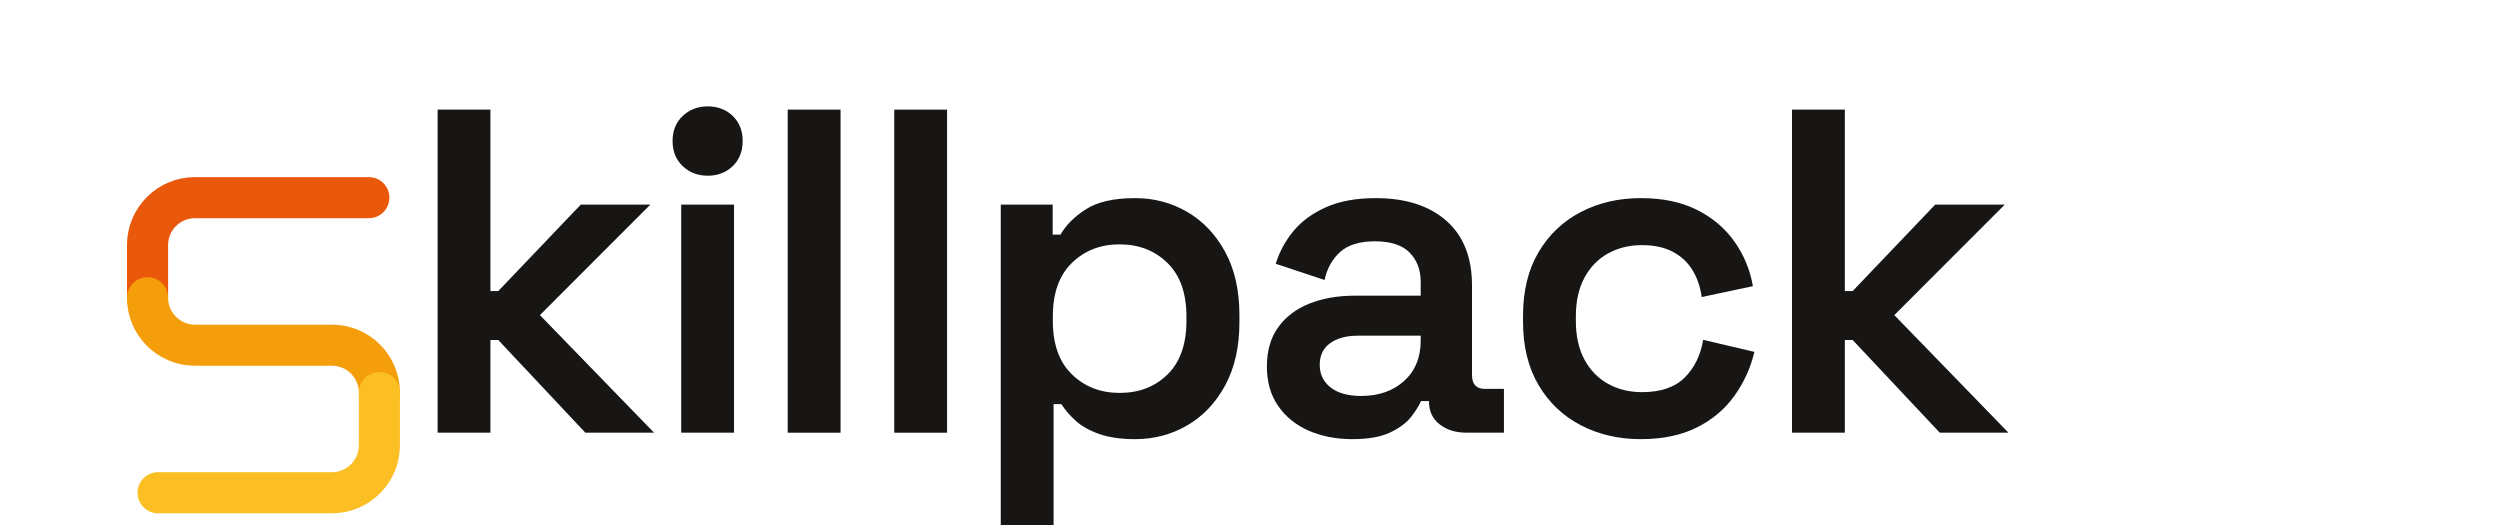
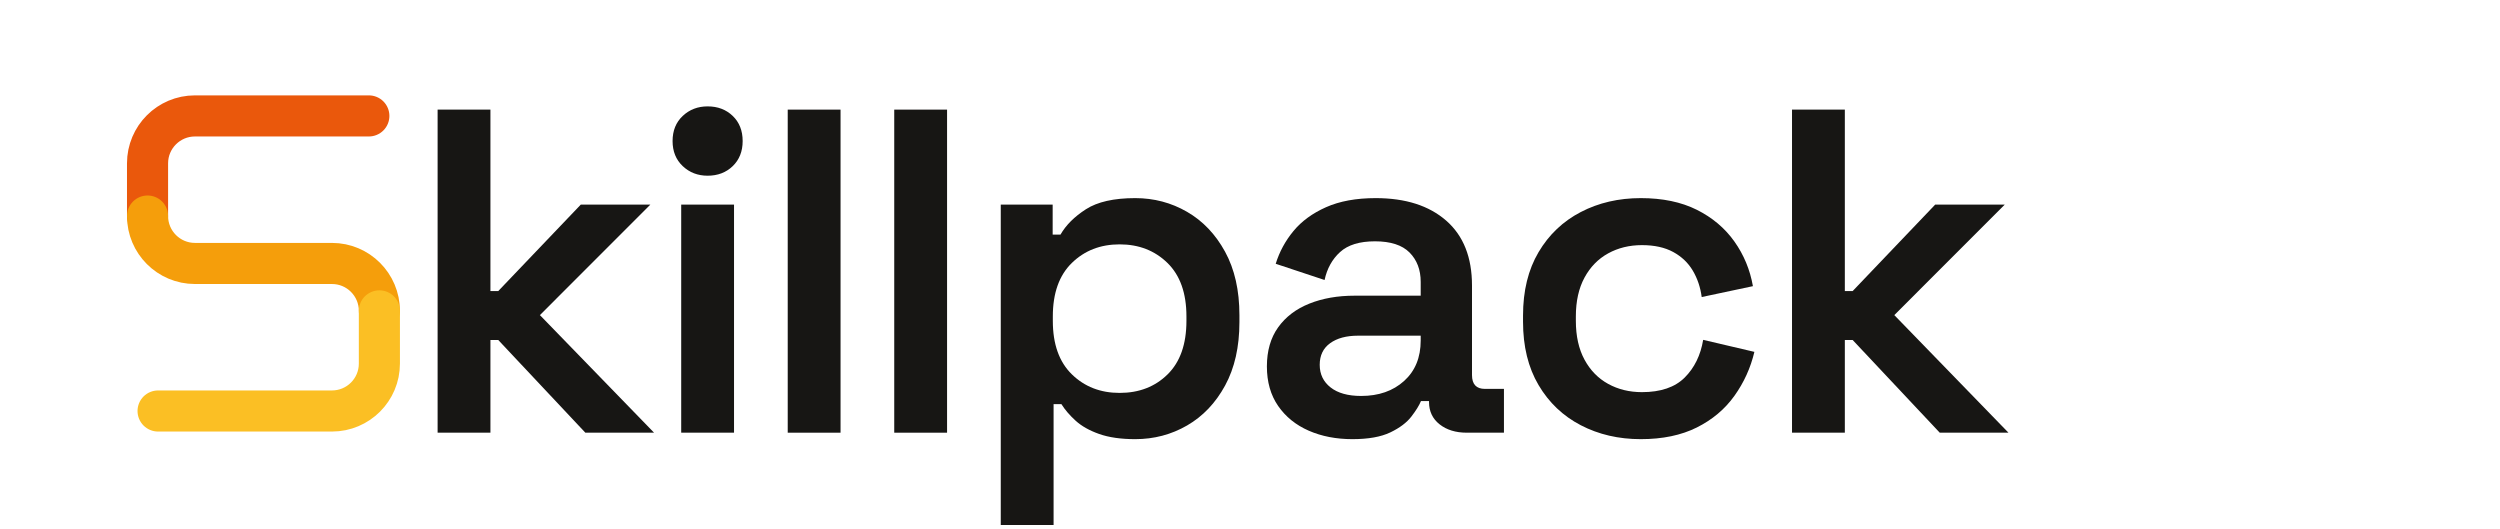
<svg xmlns="http://www.w3.org/2000/svg" viewBox="0 0 520 110" width="520" height="110">
-   <g transform="translate(0,17) scale(1.096)">
+   <g transform="translate(0,0) scale(1.096)">
    <path d="M70,22 H37 A9 9 0 0 0 28,31 V41" fill="none" stroke="#EA580C" stroke-width="7.8" stroke-linecap="round" />
    <path d="M28,41 A9 9 0 0 0 37,50 H63 A9 9 0 0 1 72,59" fill="none" stroke="#F59E0B" stroke-width="7.8" stroke-linecap="round" />
    <path d="M72,59 V69 A9 9 0 0 1 63,78 H30" fill="none" stroke="#FBBF24" stroke-width="7.8" stroke-linecap="round" />
  </g>
  <g fill="#171614">
    <path transform="translate(84 90) scale(0.096 -0.096)" d="M73.15 0V700H187.601V306.875H204.551L383.425 494.25H534.126L294.801 254.775L542.126 0H393.25L204.551 200.85H187.601V0Z" />
    <path transform="translate(134.668 90) scale(0.096 -0.096)" d="M73.15 0V494.25H187.601V0ZM130.375 556.8Q98.475 556.8 76.462 577.575Q54.45 598.35 54.45 631.9Q54.45 665.625 76.462 686.313Q98.475 707 130.375 707Q163.275 707 184.788 686.313Q206.301 665.625 206.301 631.9Q206.301 598.35 184.788 577.575Q163.275 556.8 130.375 556.8Z" />
    <path transform="translate(156.824 90) scale(0.096 -0.096)" d="M73.15 0V700H187.601V0Z" />
    <path transform="translate(178.98 90) scale(0.096 -0.096)" d="M73.15 0V700H187.601V0Z" />
    <path transform="translate(201.136 90) scale(0.096 -0.096)" d="M73.15 -200V494.25H185.601V429.175H202.551Q220.251 460.1 257.738 484.175Q295.225 508.25 364.5 508.25Q425.375 508.25 476.725 478.575Q528.075 448.9 559.163 392.075Q590.25 335.25 590.25 254.775V239.475Q590.25 159.175 559.25 102.262Q528.25 45.35 476.9 15.675Q425.55 -14 364.5 -14Q318.1 -14 286.375 -2.8Q254.651 8.4 235.276 26.037Q215.901 43.675 204.551 61.9H187.601V-200ZM330.7 86.201Q393.9 86.201 434.674 126.413Q475.449 166.625 475.449 242.3V251.95Q475.449 327.625 434.262 367.837Q393.075 408.049 330.7 408.049Q268.5 408.049 227.225 367.837Q185.951 327.625 185.951 251.95V242.3Q185.951 166.625 227.225 126.413Q268.5 86.201 330.7 86.201Z" />
    <path transform="translate(259.58 90) scale(0.096 -0.096)" d="M226.275 -14Q173.625 -14 131.712 4.325Q89.8 22.65 65.387 57.888Q40.975 93.125 40.975 143.6Q40.975 194.25 65.387 228.313Q89.8 262.375 132.862 279.613Q175.925 296.85 230.875 296.85H374.224V326.775Q374.224 365.975 350.125 390.312Q326.025 414.65 275.05 414.65Q225.075 414.65 199.538 391.4Q174 368.15 165.951 330.825L60.1 365.975Q72.1 404.85 98.512 436.875Q124.925 468.9 169.162 488.575Q213.4 508.25 276.7 508.25Q373.65 508.25 429.513 459.425Q485.375 410.6 485.375 318.825V124.901Q485.375 94.901 513.375 94.901H554.6V0H474.1Q438.15 0 415.2 18.087Q392.25 36.175 392.25 66.525V68.575H374.825Q369.25 54.825 354.112 35.063Q338.975 15.3 308.45 0.65Q277.925 -14 226.275 -14ZM245.125 79.601Q302.325 79.601 338.275 112.075Q374.224 144.55 374.224 199.85V210.2H238.475Q200.5 210.2 177.963 193.887Q155.426 177.575 155.426 147.075Q155.426 116.575 178.963 98.088Q202.5 79.601 245.125 79.601Z" />
    <path transform="translate(312.072 90) scale(0.096 -0.096)" d="M304.225 -14Q232.4 -14 174.425 16.087Q116.45 46.175 82.8 103.175Q49.15 160.175 49.15 240.475V253.775Q49.15 334.25 82.8 391.163Q116.45 448.075 174.425 478.163Q232.4 508.25 304.225 508.25Q375.05 508.25 425.612 482.988Q476.175 457.725 506.975 414.4Q537.775 371.075 547.25 317.475L436.274 293.925Q432.099 325.5 417.049 350.987Q402 376.475 374.662 391.437Q347.325 406.399 306.7 406.399Q266.075 406.399 233.563 388.5Q201.05 370.6 182.326 336Q163.601 301.4 163.601 251.95V242.3Q163.601 192.85 182.326 158.25Q201.05 123.651 233.563 105.751Q266.075 87.851 306.7 87.851Q367.725 87.851 399.412 119.451Q431.099 151.05 439.449 201.15L550.425 175.125Q538.125 123.175 507.15 79.85Q476.175 36.525 425.612 11.262Q375.05 -14 304.225 -14Z" />
    <path transform="translate(365.716 90) scale(0.096 -0.096)" d="M73.15 0V700H187.601V306.875H204.551L383.425 494.25H534.126L294.801 254.775L542.126 0H393.25L204.551 200.85H187.601V0Z" />
  </g>
</svg>
